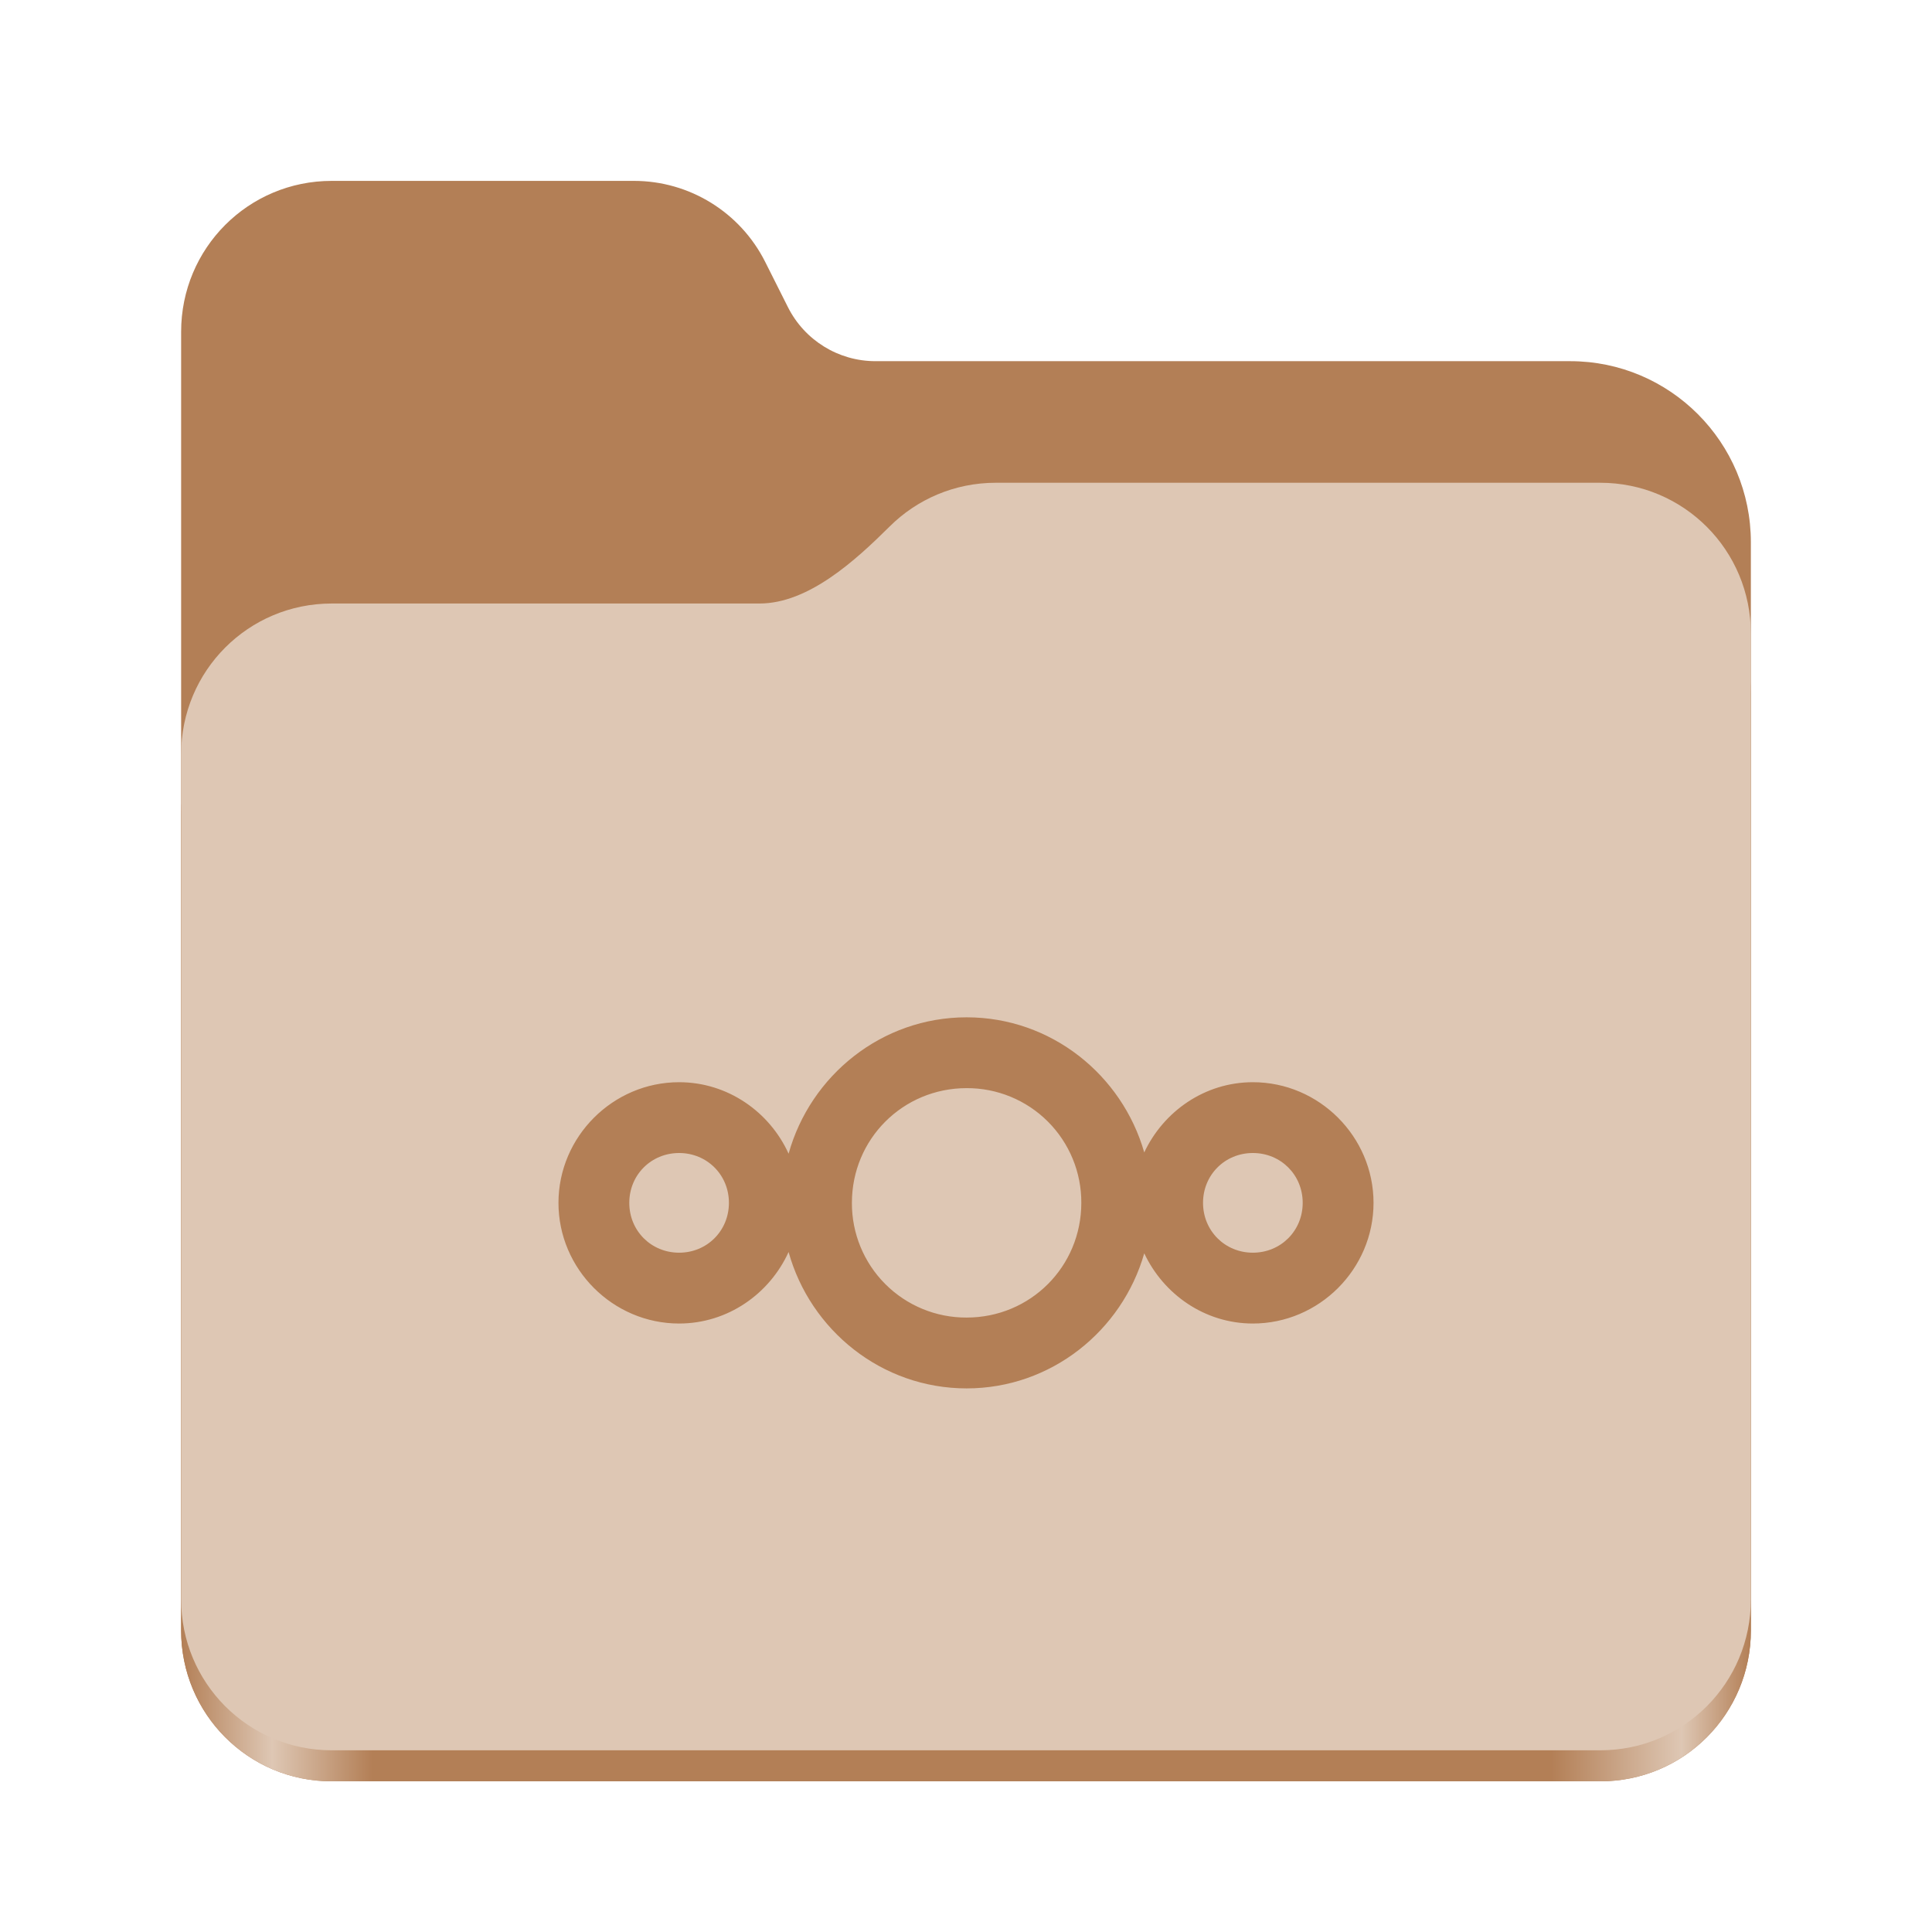
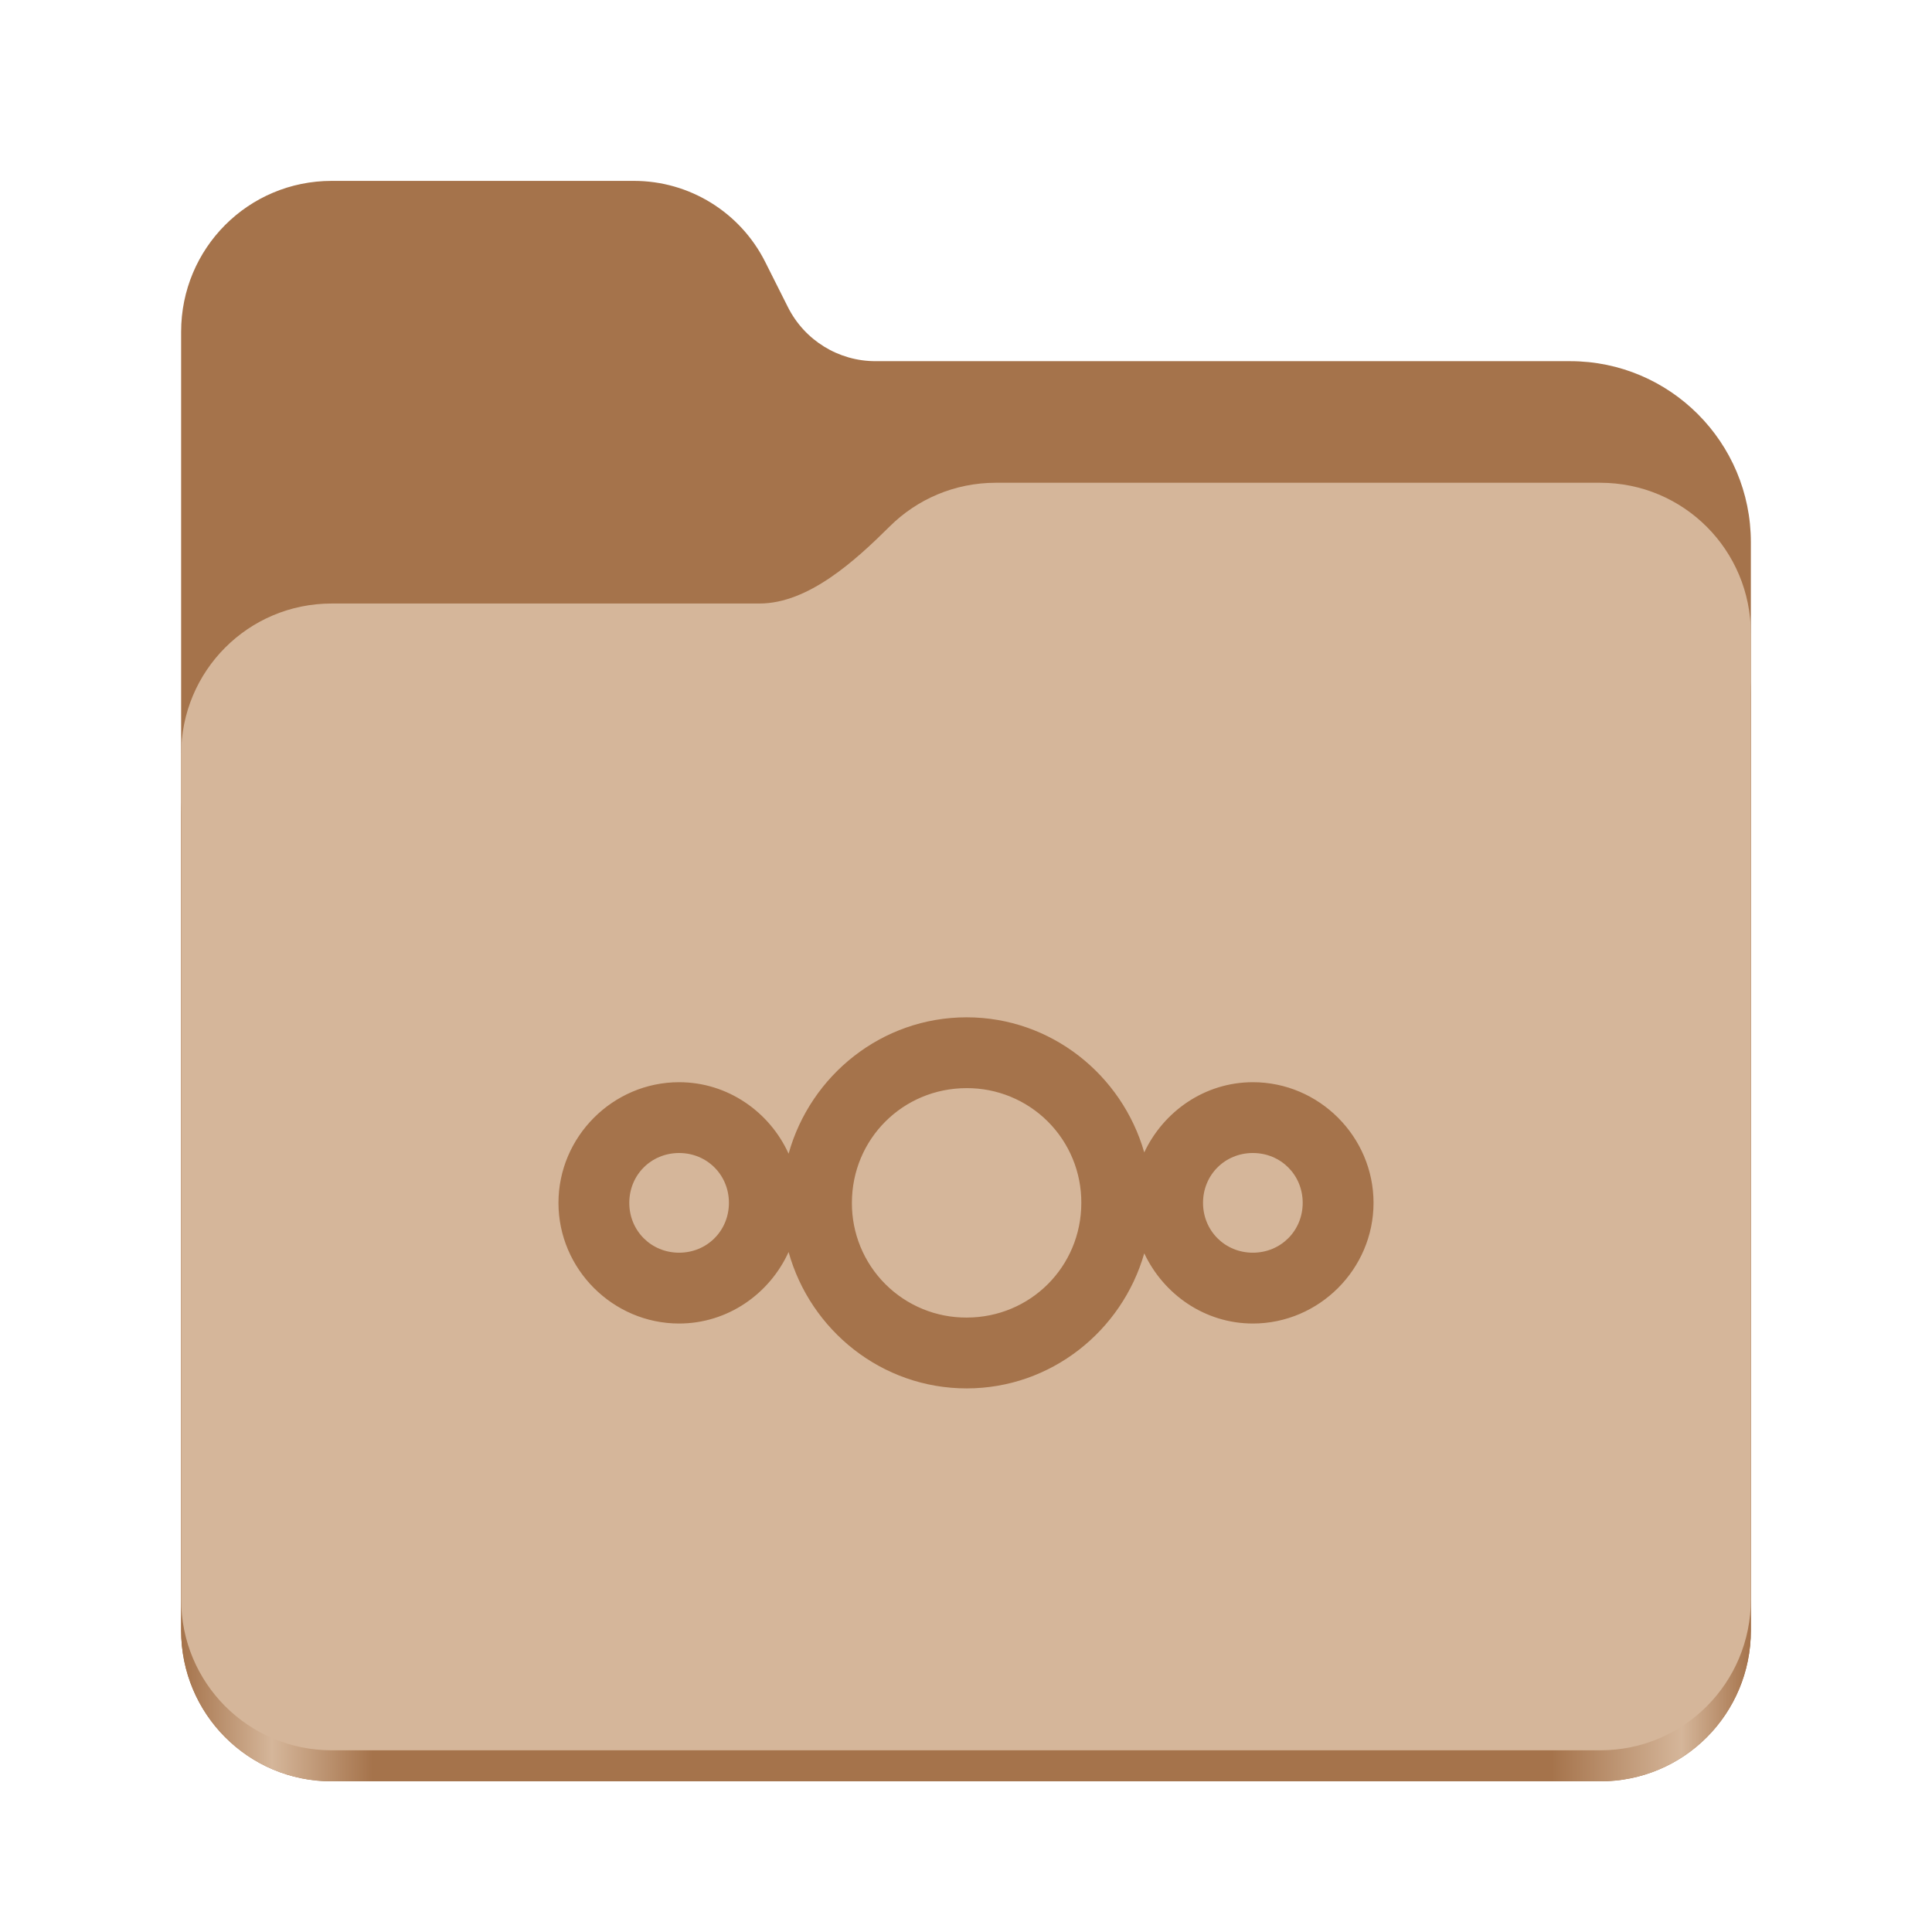
<svg xmlns="http://www.w3.org/2000/svg" xmlns:xlink="http://www.w3.org/1999/xlink" height="128" viewBox="0 0 128 128" width="128" version="1.1" id="svg5248">
  <defs id="defs5252">
    <linearGradient xlink:href="#linearGradient2023" id="linearGradient2025" x1="2689.252" y1="-1106.803" x2="2918.07" y2="-1106.803" gradientUnits="userSpaceOnUse" />
    <linearGradient id="linearGradient2023">
-       <stop style="stop-color:#b37f56;stop-opacity:1;" offset="0" id="stop2019" />
-       <stop style="stop-color:#dec7b4;stop-opacity:1;" offset="0.058" id="stop2795" />
-       <stop style="stop-color:#b37f56;stop-opacity:1;" offset="0.122" id="stop2797" />
-       <stop style="stop-color:#b37f56;stop-opacity:1;" offset="0.873" id="stop2793" />
-       <stop style="stop-color:#dec7b4;stop-opacity:1;" offset="0.956" id="stop2791" />
-       <stop style="stop-color:#b37f56;stop-opacity:1;" offset="1" id="stop2021" />
+       <stop style="stop-color:#a5734b;stop-opacity:1;" offset="0" id="stop2019" />
+       <stop style="stop-color:#d5b69a;stop-opacity:1;" offset="0.058" id="stop2795" />
+       <stop style="stop-color:#a5734b;stop-opacity:1;" offset="0.122" id="stop2797" />
+       <stop style="stop-color:#a5734b;stop-opacity:1;" offset="0.873" id="stop2793" />
+       <stop style="stop-color:#d5b69a;stop-opacity:1;" offset="0.956" id="stop2791" />
+       <stop style="stop-color:#a5734b;stop-opacity:1;" offset="1" id="stop2021" />
    </linearGradient>
  </defs>
  <linearGradient id="a" gradientUnits="userSpaceOnUse" x1="12" x2="116" y1="64" y2="64">
    <stop offset="0" stop-color="#3d3846" id="stop5214" />
    <stop offset="0.05" stop-color="#77767b" id="stop5216" />
    <stop offset="0.1" stop-color="#5e5c64" id="stop5218" />
    <stop offset="0.9" stop-color="#504e56" id="stop5220" />
    <stop offset="0.95" stop-color="#77767b" id="stop5222" />
    <stop offset="1" stop-color="#3d3846" id="stop5224" />
  </linearGradient>
  <linearGradient id="b" gradientUnits="userSpaceOnUse" x1="12" x2="112.041" y1="60" y2="80.988">
    <stop offset="0" stop-color="#77767b" id="stop5227" />
    <stop offset="0.384" stop-color="#9a9996" id="stop5229" />
    <stop offset="0.721" stop-color="#77767b" id="stop5231" />
    <stop offset="1" stop-color="#68666f" id="stop5233" />
  </linearGradient>
  <g id="g760" style="display:inline;stroke-width:1.264;enable-background:new" transform="matrix(0.4545101,0,0,0.4555215,-1210.292,616.1566)">
-     <path id="rect1135" style="fill:#b37f56;fill-opacity:1;stroke-width:8.791;stroke-linecap:round;stop-color:#000000" d="m 2711.206,-1326.332 c -12.162,0 -21.954,9.791 -21.954,21.953 v 188.867 c 0,12.162 9.793,21.953 21.954,21.953 h 184.909 c 12.162,0 21.954,-9.791 21.954,-21.953 v -158.255 a 26.343,26.343 45 0 0 -26.343,-26.343 h -101.266 a 14.284,14.284 31.639 0 1 -12.758,-7.861 l -3.308,-6.57 a 21.426,21.426 31.639 0 0 -19.137,-11.791 z" />
+     <path id="rect1135" style="fill:#a5734b;fill-opacity:1;stroke-width:8.791;stroke-linecap:round;stop-color:#000000" d="m 2711.206,-1326.332 c -12.162,0 -21.954,9.791 -21.954,21.953 v 188.867 c 0,12.162 9.793,21.953 21.954,21.953 h 184.909 c 12.162,0 21.954,-9.791 21.954,-21.953 v -158.255 a 26.343,26.343 45 0 0 -26.343,-26.343 h -101.266 a 14.284,14.284 31.639 0 1 -12.758,-7.861 l -3.308,-6.57 a 21.426,21.426 31.639 0 0 -19.137,-11.791 z" />
    <path id="path1953" style="fill:url(#linearGradient2025);fill-opacity:1;stroke-width:8.791;stroke-linecap:round;stop-color:#000000" d="m 2808.014,-1273.645 c -6.043,0 -11.502,2.418 -15.465,6.343 -5.003,4.955 -11.848,11.22 -18.994,11.22 h -62.349 c -12.162,0 -21.954,9.791 -21.954,21.953 v 118.618 c 0,12.162 9.793,21.953 21.954,21.953 h 184.909 c 12.162,0 21.954,-9.791 21.954,-21.953 v -105.446 -13.172 -17.562 c 0,-12.162 -9.793,-21.953 -21.954,-21.953 z" />
-     <path id="rect1586" style="fill:#dec7b4;fill-opacity:1;stroke-width:8.791;stroke-linecap:round;stop-color:#000000" d="m 2808.014,-1282.426 c -6.043,0 -11.502,2.418 -15.465,6.343 -5.003,4.955 -11.848,11.22 -18.994,11.22 h -62.349 c -12.162,0 -21.954,9.791 -21.954,21.953 v 122.887 c 0,12.162 9.793,21.953 21.954,21.953 h 184.909 c 12.162,0 21.954,-9.791 21.954,-21.953 v -109.715 -13.172 -17.562 c 0,-12.162 -9.793,-21.953 -21.954,-21.953 z" />
+     <path id="rect1586" style="fill:#d5b69a;fill-opacity:1;stroke-width:8.791;stroke-linecap:round;stop-color:#000000" d="m 2808.014,-1282.426 c -6.043,0 -11.502,2.418 -15.465,6.343 -5.003,4.955 -11.848,11.22 -18.994,11.22 h -62.349 c -12.162,0 -21.954,9.791 -21.954,21.953 v 122.887 c 0,12.162 9.793,21.953 21.954,21.953 h 184.909 c 12.162,0 21.954,-9.791 21.954,-21.953 v -109.715 -13.172 -17.562 c 0,-12.162 -9.793,-21.953 -21.954,-21.953 z" />
  </g>
-   <path id="path1" d="m 64.04,67.4 c -5.625,0 -10.35,3.852 -11.793,9.035 -1.26,-2.772 -4.033,-4.736 -7.255,-4.736 -4.385,6.83e-4 -7.992,3.607 -7.992,7.993 -6.84e-4,4.387 3.606,7.994 7.992,7.995 3.223,-6.83e-4 5.994,-1.966 7.254,-4.738 1.443,5.183 6.169,9.036 11.795,9.036 5.595,6.83e-4 10.296,-3.81 11.769,-8.949 1.28,2.721 4.011,4.65 7.195,4.651 4.387,0 7.995,-3.607 7.995,-7.995 0,-4.387 -3.607,-7.994 -7.994,-7.993 -3.185,6.83e-4 -5.917,1.93 -7.197,4.651 -1.473,-5.139 -6.173,-8.95 -11.767,-8.95 z m 0,4.692 a 7.564,7.564 0 0 1 7.6,7.6 c 0,4.225 -3.375,7.601 -7.6,7.6 a 7.564,7.564 0 0 1 -7.599,-7.6 c 0,-4.225 3.375,-7.599 7.599,-7.6 z m -19.048,4.298 c 1.851,0 3.301,1.45 3.301,3.301 0,1.851 -1.449,3.303 -3.301,3.303 -1.851,0 -3.301,-1.452 -3.3,-3.303 0,-1.851 1.45,-3.301 3.301,-3.301 z m 38.013,0 c 1.851,0 3.302,1.449 3.302,3.301 0,1.852 -1.45,3.303 -3.302,3.303 -1.851,0 -3.301,-1.452 -3.301,-3.303 0,-1.851 1.45,-3.301 3.301,-3.301 z" style="color:#000000;text-indent:0;text-decoration:none;text-decoration-line:none;text-decoration-style:solid;text-decoration-color:#000000;text-transform:none;white-space:normal;display:inline;isolation:auto;mix-blend-mode:normal;fill:#b37f56;fill-opacity:1;stroke-width:0.683;enable-background:new" />
+   <path id="path1" d="m 64.04,67.4 c -5.625,0 -10.35,3.852 -11.793,9.035 -1.26,-2.772 -4.033,-4.736 -7.255,-4.736 -4.385,6.83e-4 -7.992,3.607 -7.992,7.993 -6.84e-4,4.387 3.606,7.994 7.992,7.995 3.223,-6.83e-4 5.994,-1.966 7.254,-4.738 1.443,5.183 6.169,9.036 11.795,9.036 5.595,6.83e-4 10.296,-3.81 11.769,-8.949 1.28,2.721 4.011,4.65 7.195,4.651 4.387,0 7.995,-3.607 7.995,-7.995 0,-4.387 -3.607,-7.994 -7.994,-7.993 -3.185,6.83e-4 -5.917,1.93 -7.197,4.651 -1.473,-5.139 -6.173,-8.95 -11.767,-8.95 z m 0,4.692 a 7.564,7.564 0 0 1 7.6,7.6 c 0,4.225 -3.375,7.601 -7.6,7.6 a 7.564,7.564 0 0 1 -7.599,-7.6 c 0,-4.225 3.375,-7.599 7.599,-7.6 z m -19.048,4.298 c 1.851,0 3.301,1.45 3.301,3.301 0,1.851 -1.449,3.303 -3.301,3.303 -1.851,0 -3.301,-1.452 -3.3,-3.303 0,-1.851 1.45,-3.301 3.301,-3.301 z m 38.013,0 c 1.851,0 3.302,1.449 3.302,3.301 0,1.852 -1.45,3.303 -3.302,3.303 -1.851,0 -3.301,-1.452 -3.301,-3.303 0,-1.851 1.45,-3.301 3.301,-3.301 z" style="color:#000000;text-indent:0;text-decoration:none;text-decoration-line:none;text-decoration-style:solid;text-decoration-color:#000000;text-transform:none;white-space:normal;display:inline;isolation:auto;mix-blend-mode:normal;fill:#a5734b;fill-opacity:1;stroke-width:0.683;enable-background:new" />
</svg>
